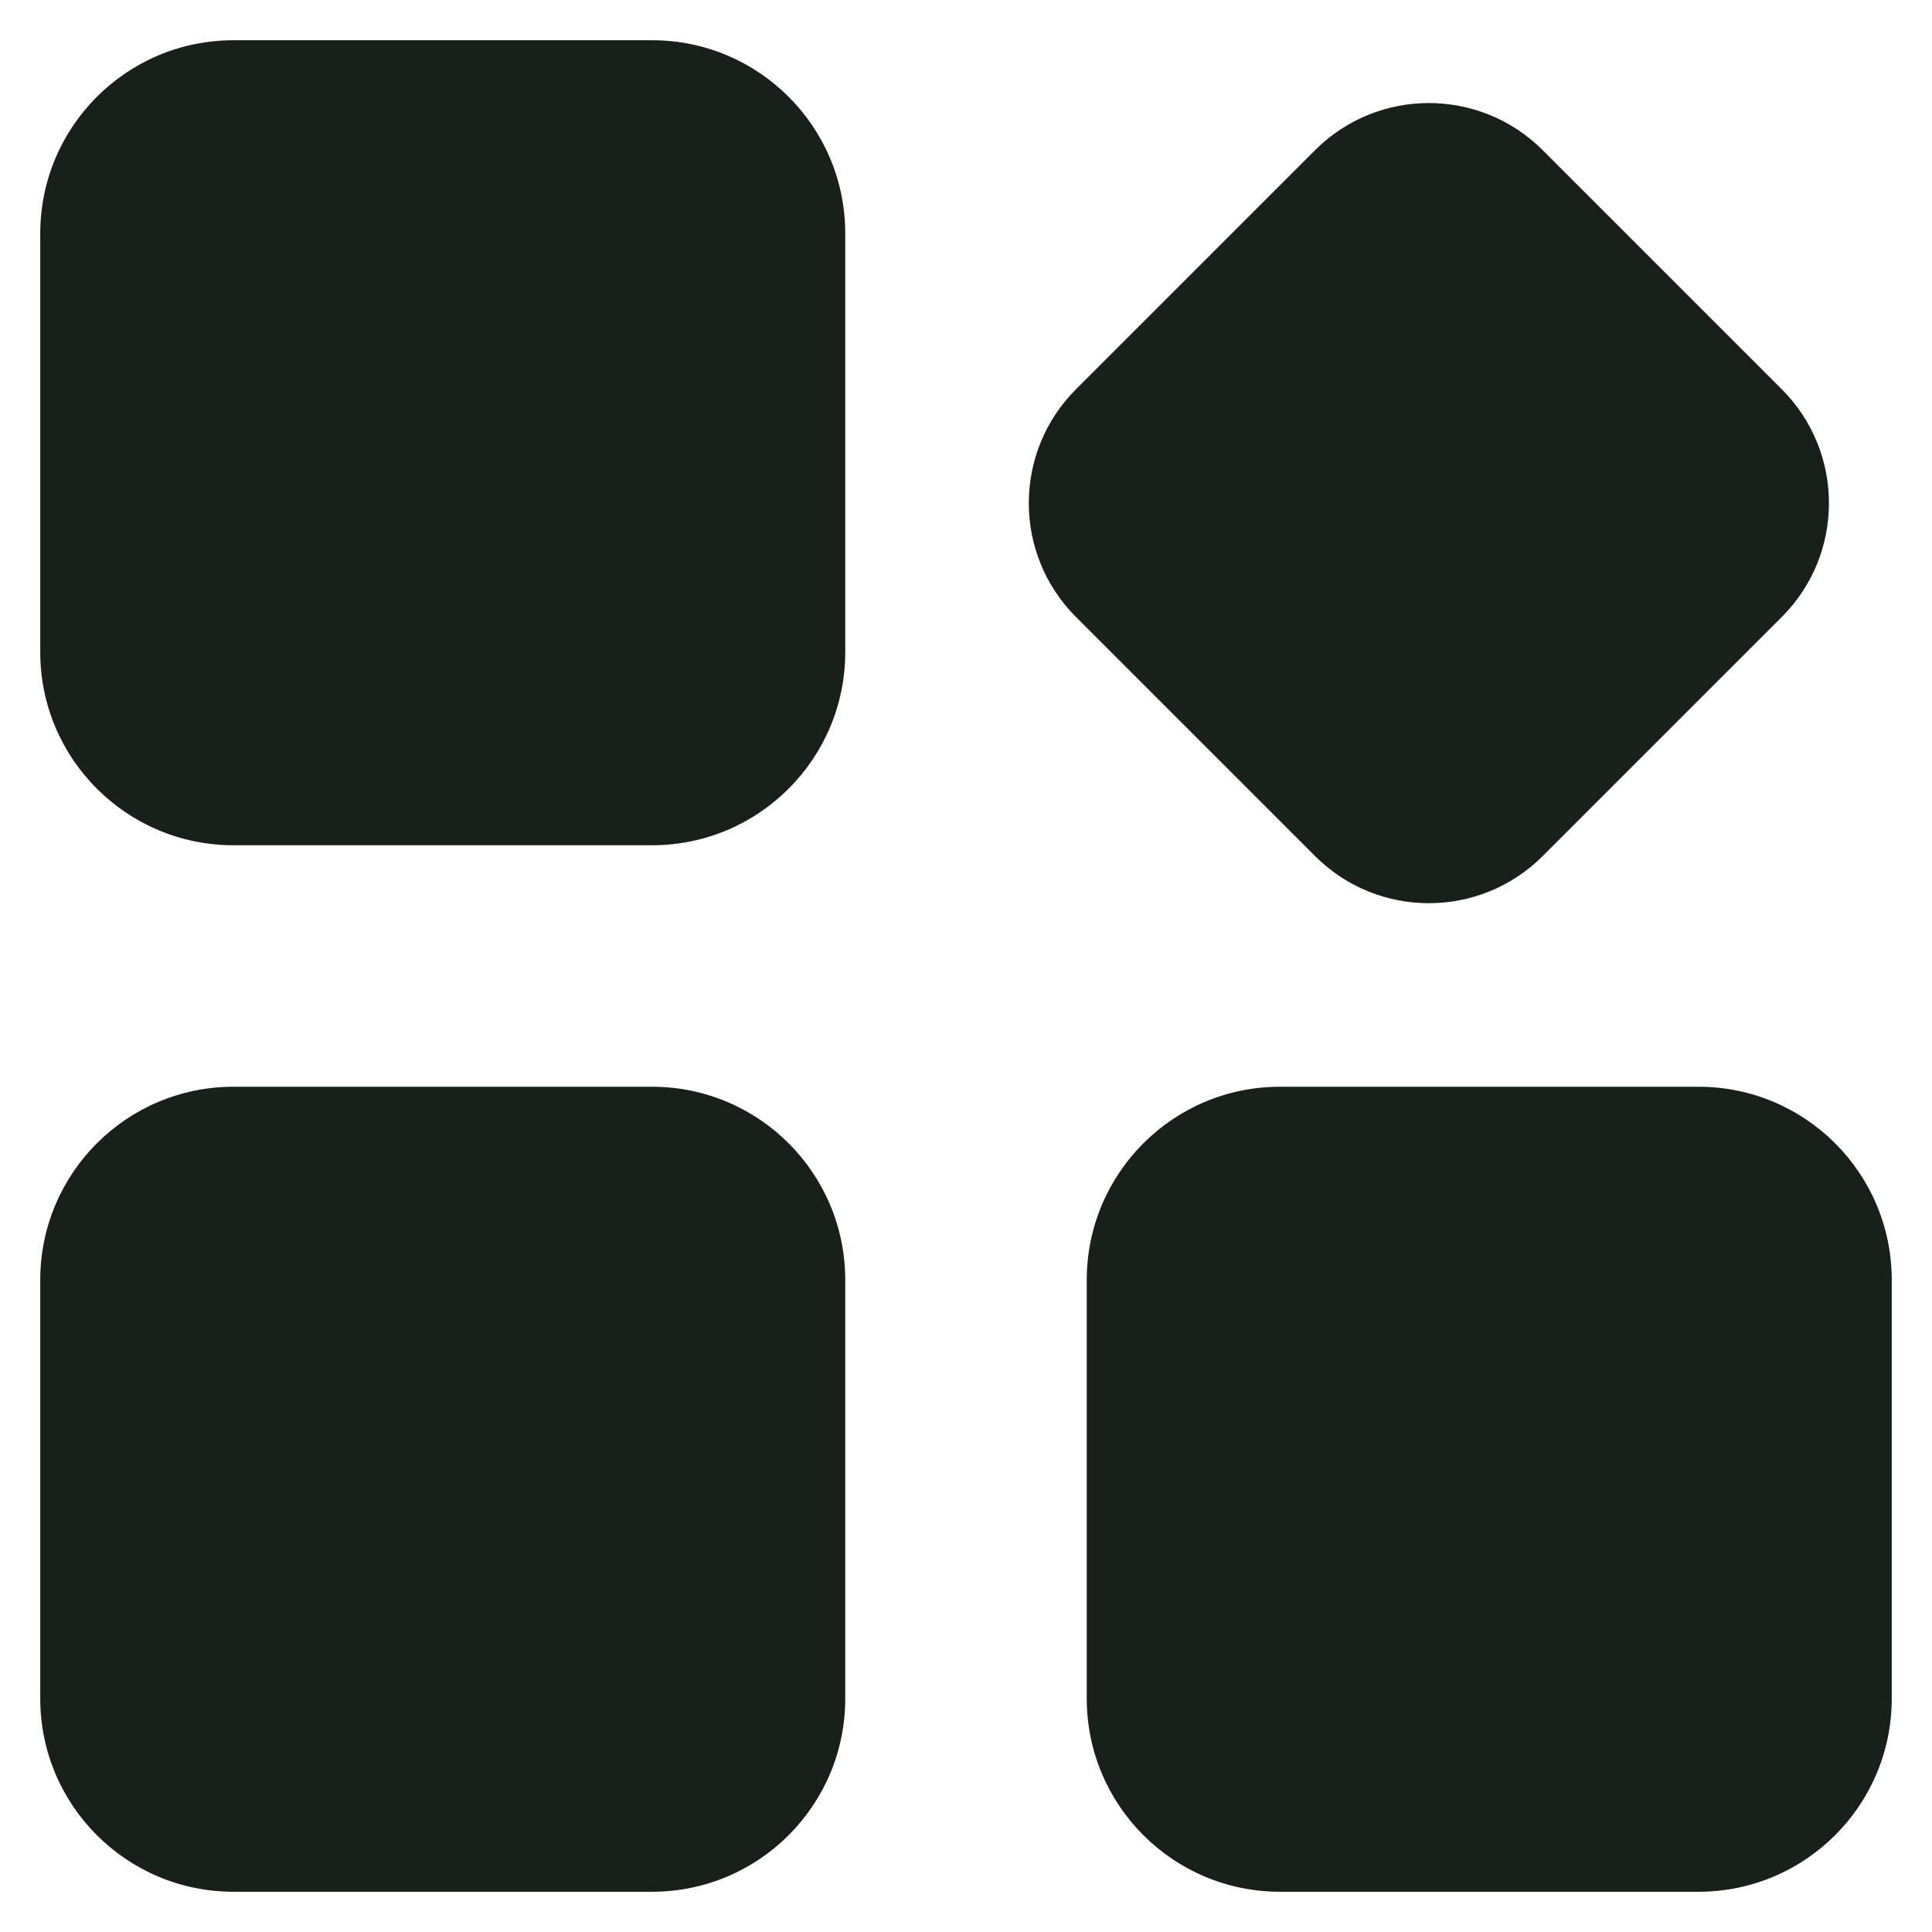
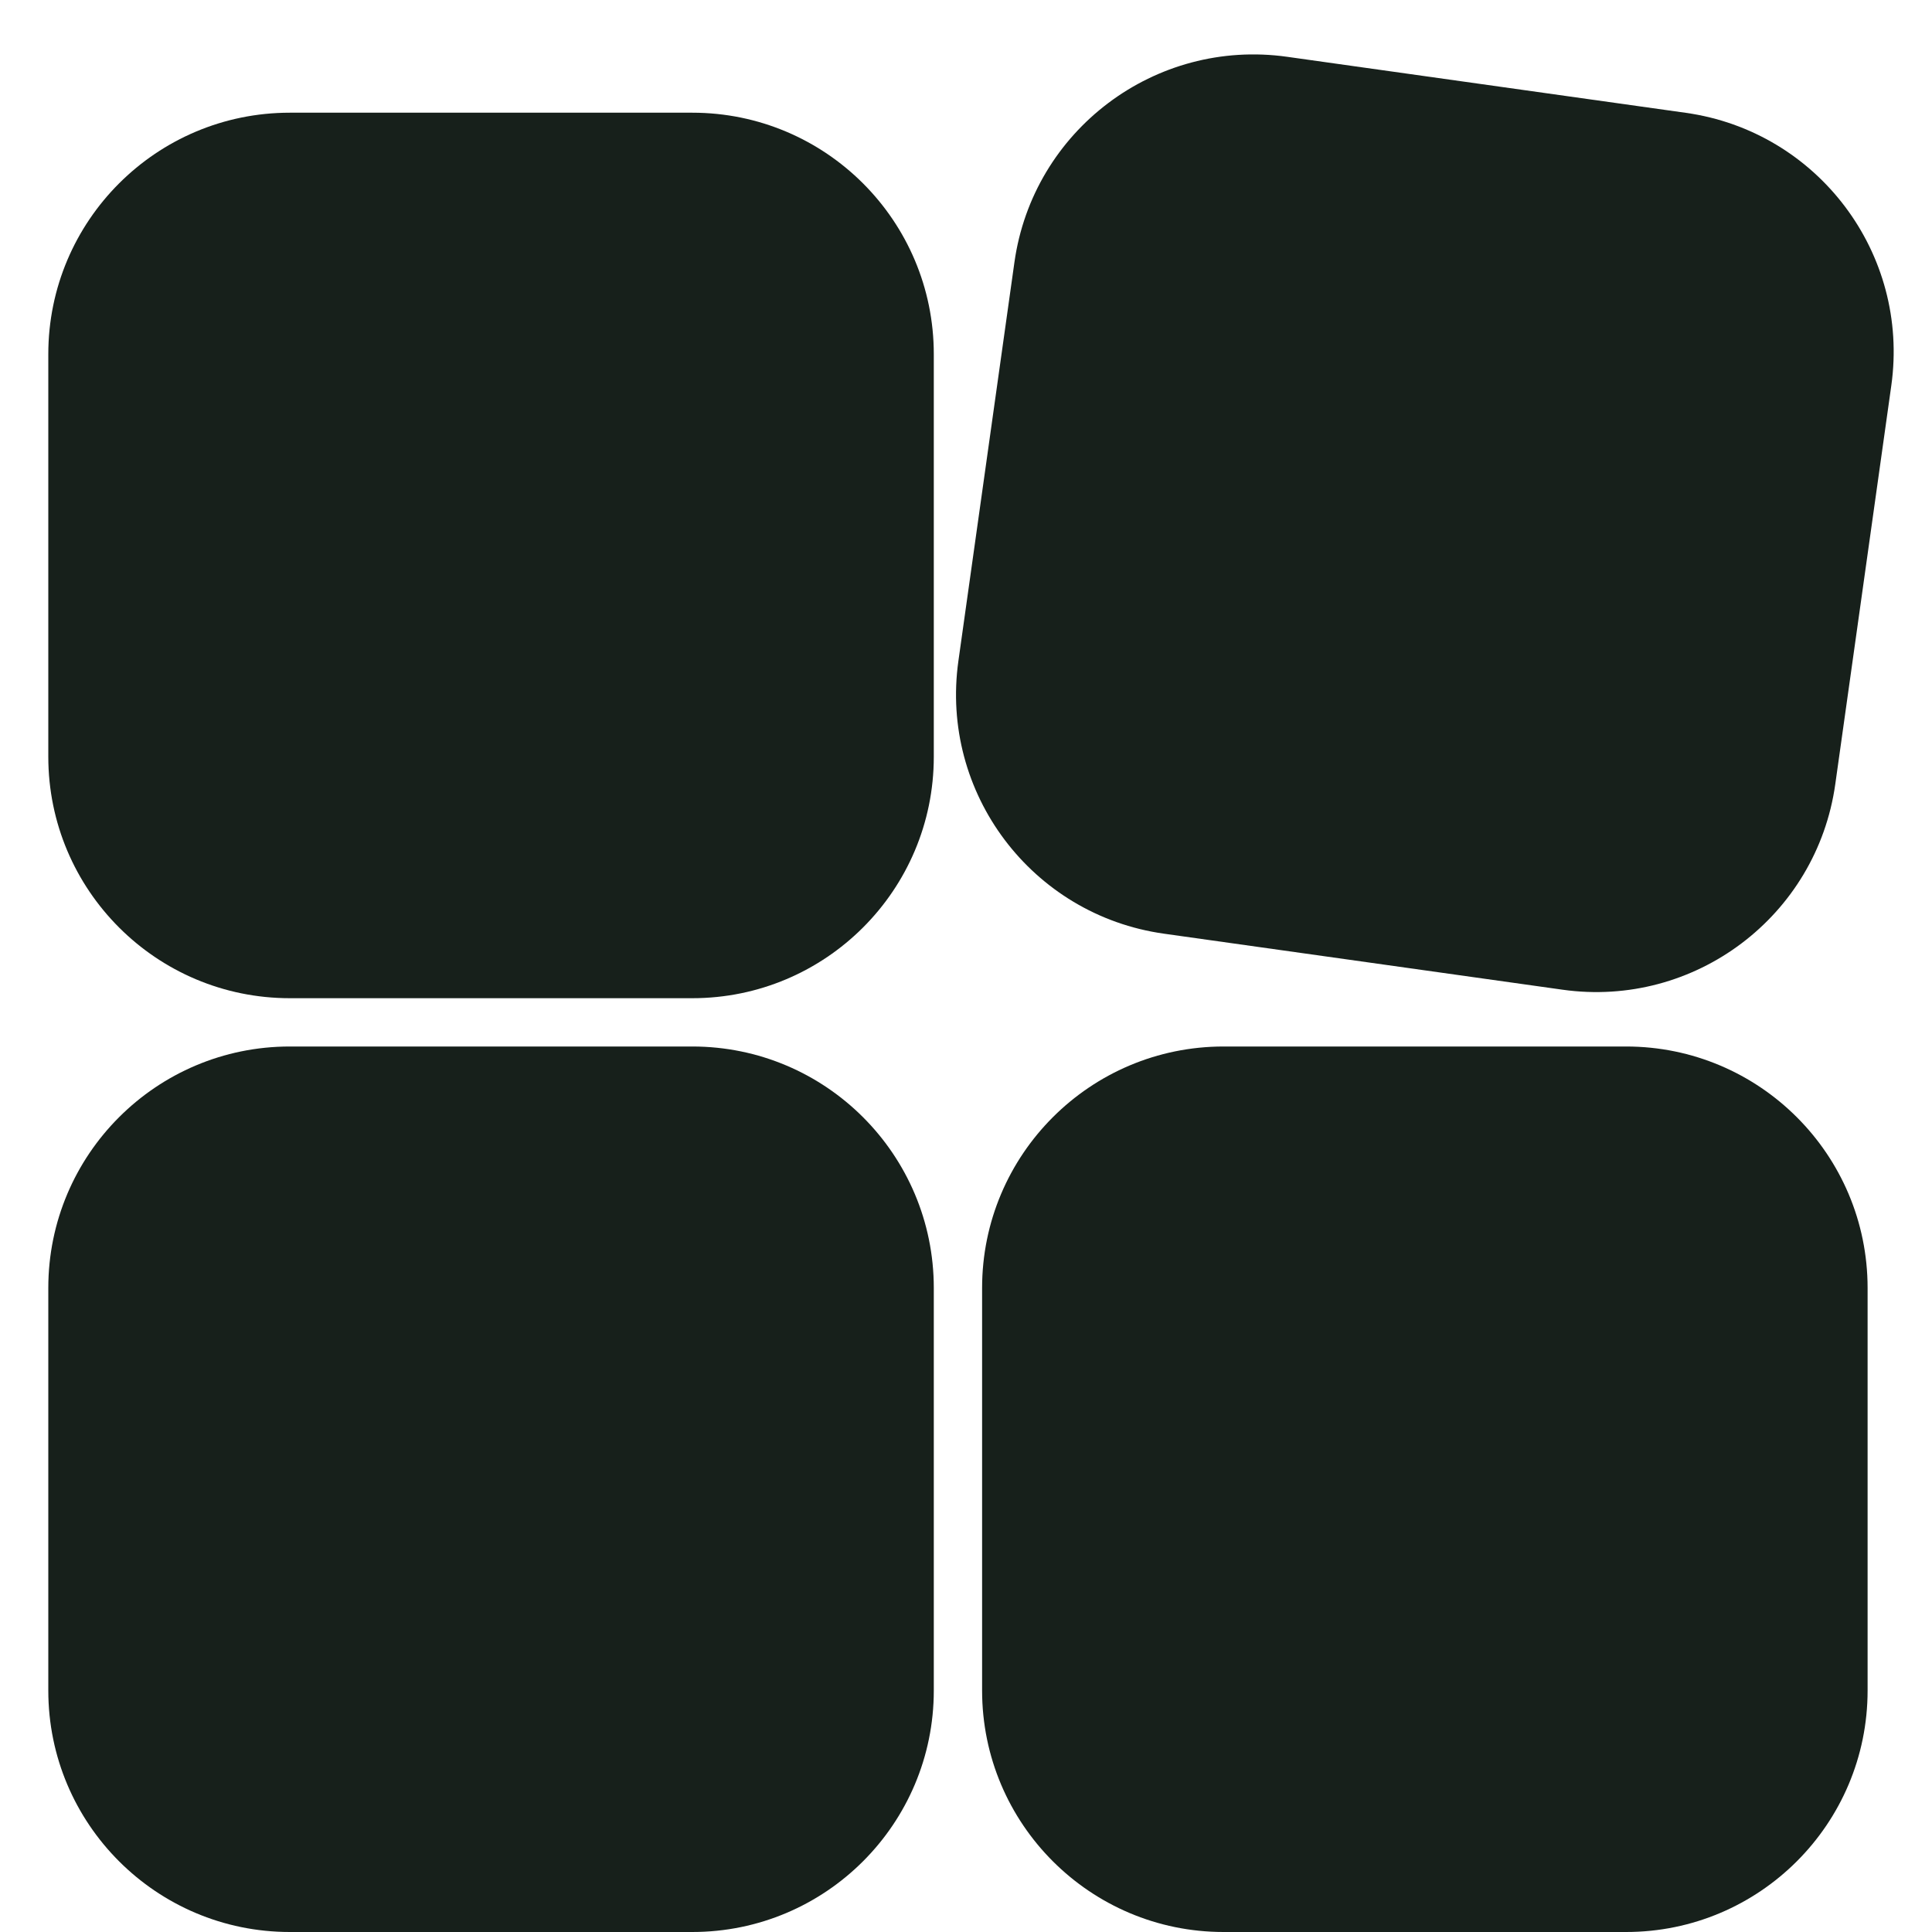
<svg xmlns="http://www.w3.org/2000/svg" viewBox="0 0 24 24" fill="#17201B">
-   <rect x="0.5" y="0.5" width="10" height="10" rx="2.4" />
-   <rect x="13.65" y="2.15" width="8.2" height="8.2" rx="2" transform="rotate(45 17.75 6.25)" />
-   <rect x="0.5" y="13.5" width="10" height="10" rx="2.4" />
-   <rect x="13.5" y="13.5" width="10" height="10" rx="2.4" />
+   <rect x="0.6" y="1.4" width="11" height="11" rx="3" />
+   <rect x="12.2" y="1" width="11" height="11" rx="3" transform="rotate(8 17.7 6.5)" />
+   <rect x="0.6" y="13" width="11" height="11" rx="3" />
+   <rect x="12.2" y="13" width="11" height="11" rx="3" />
</svg>
